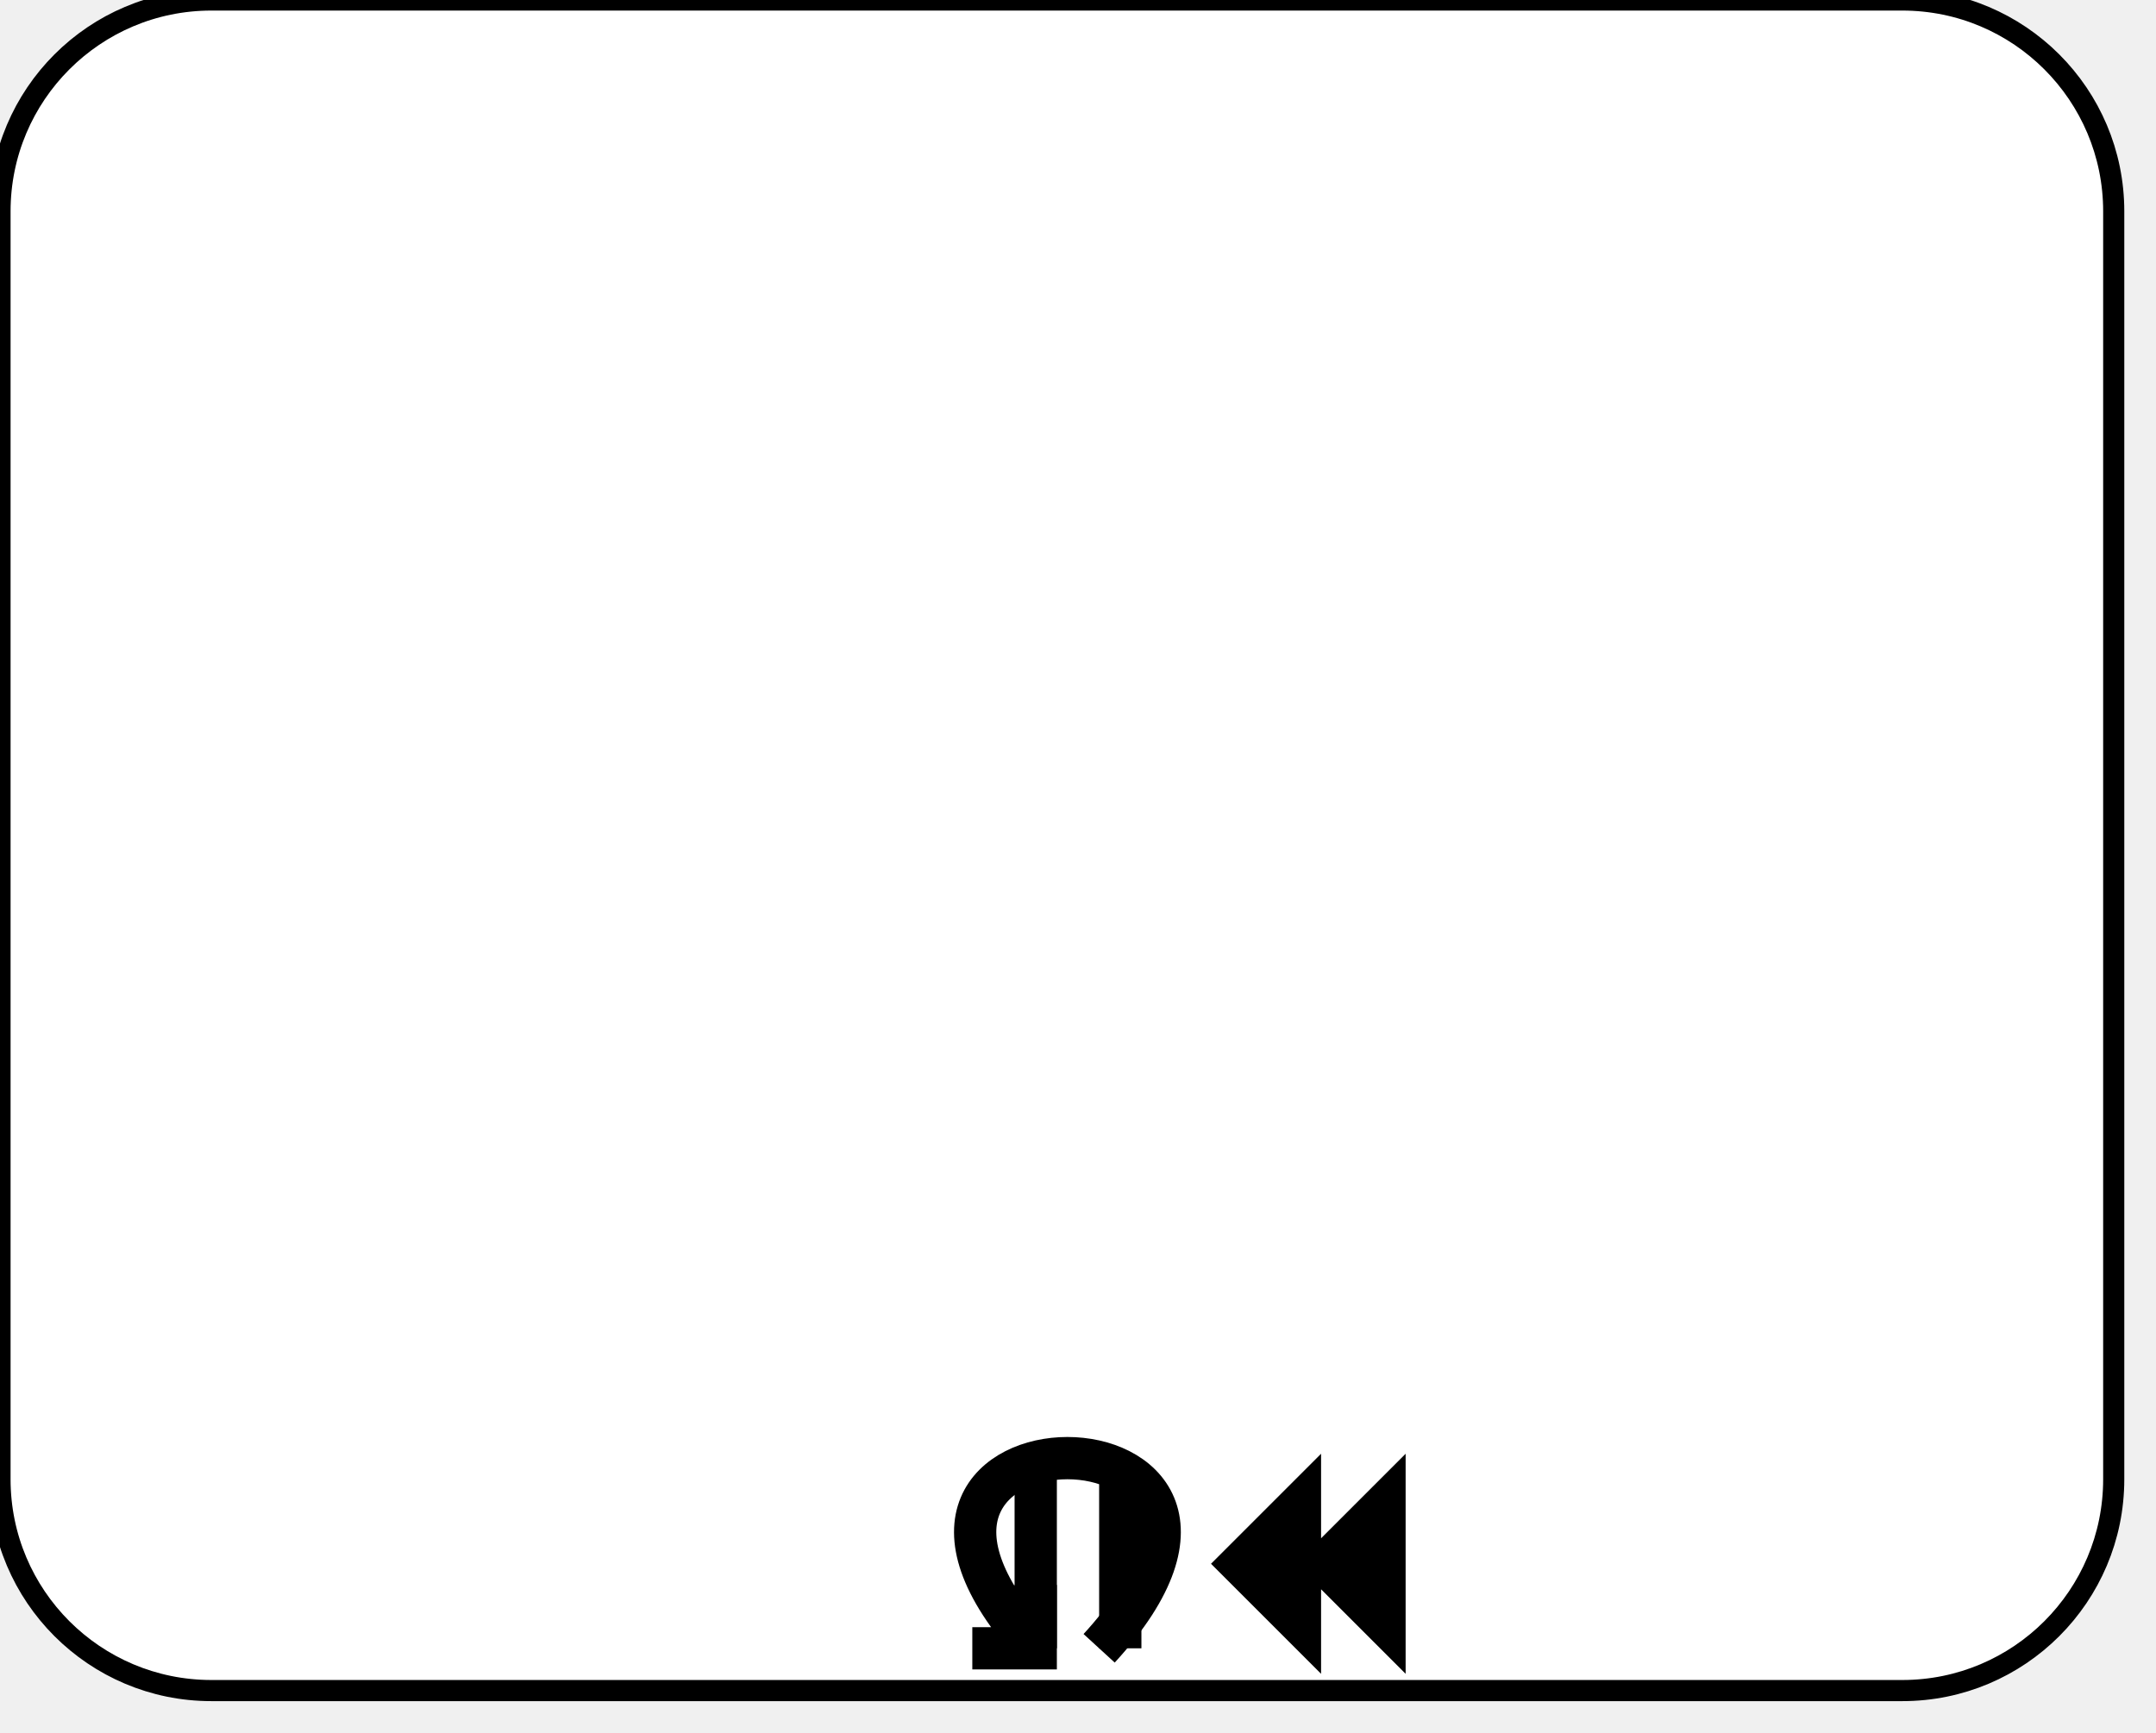
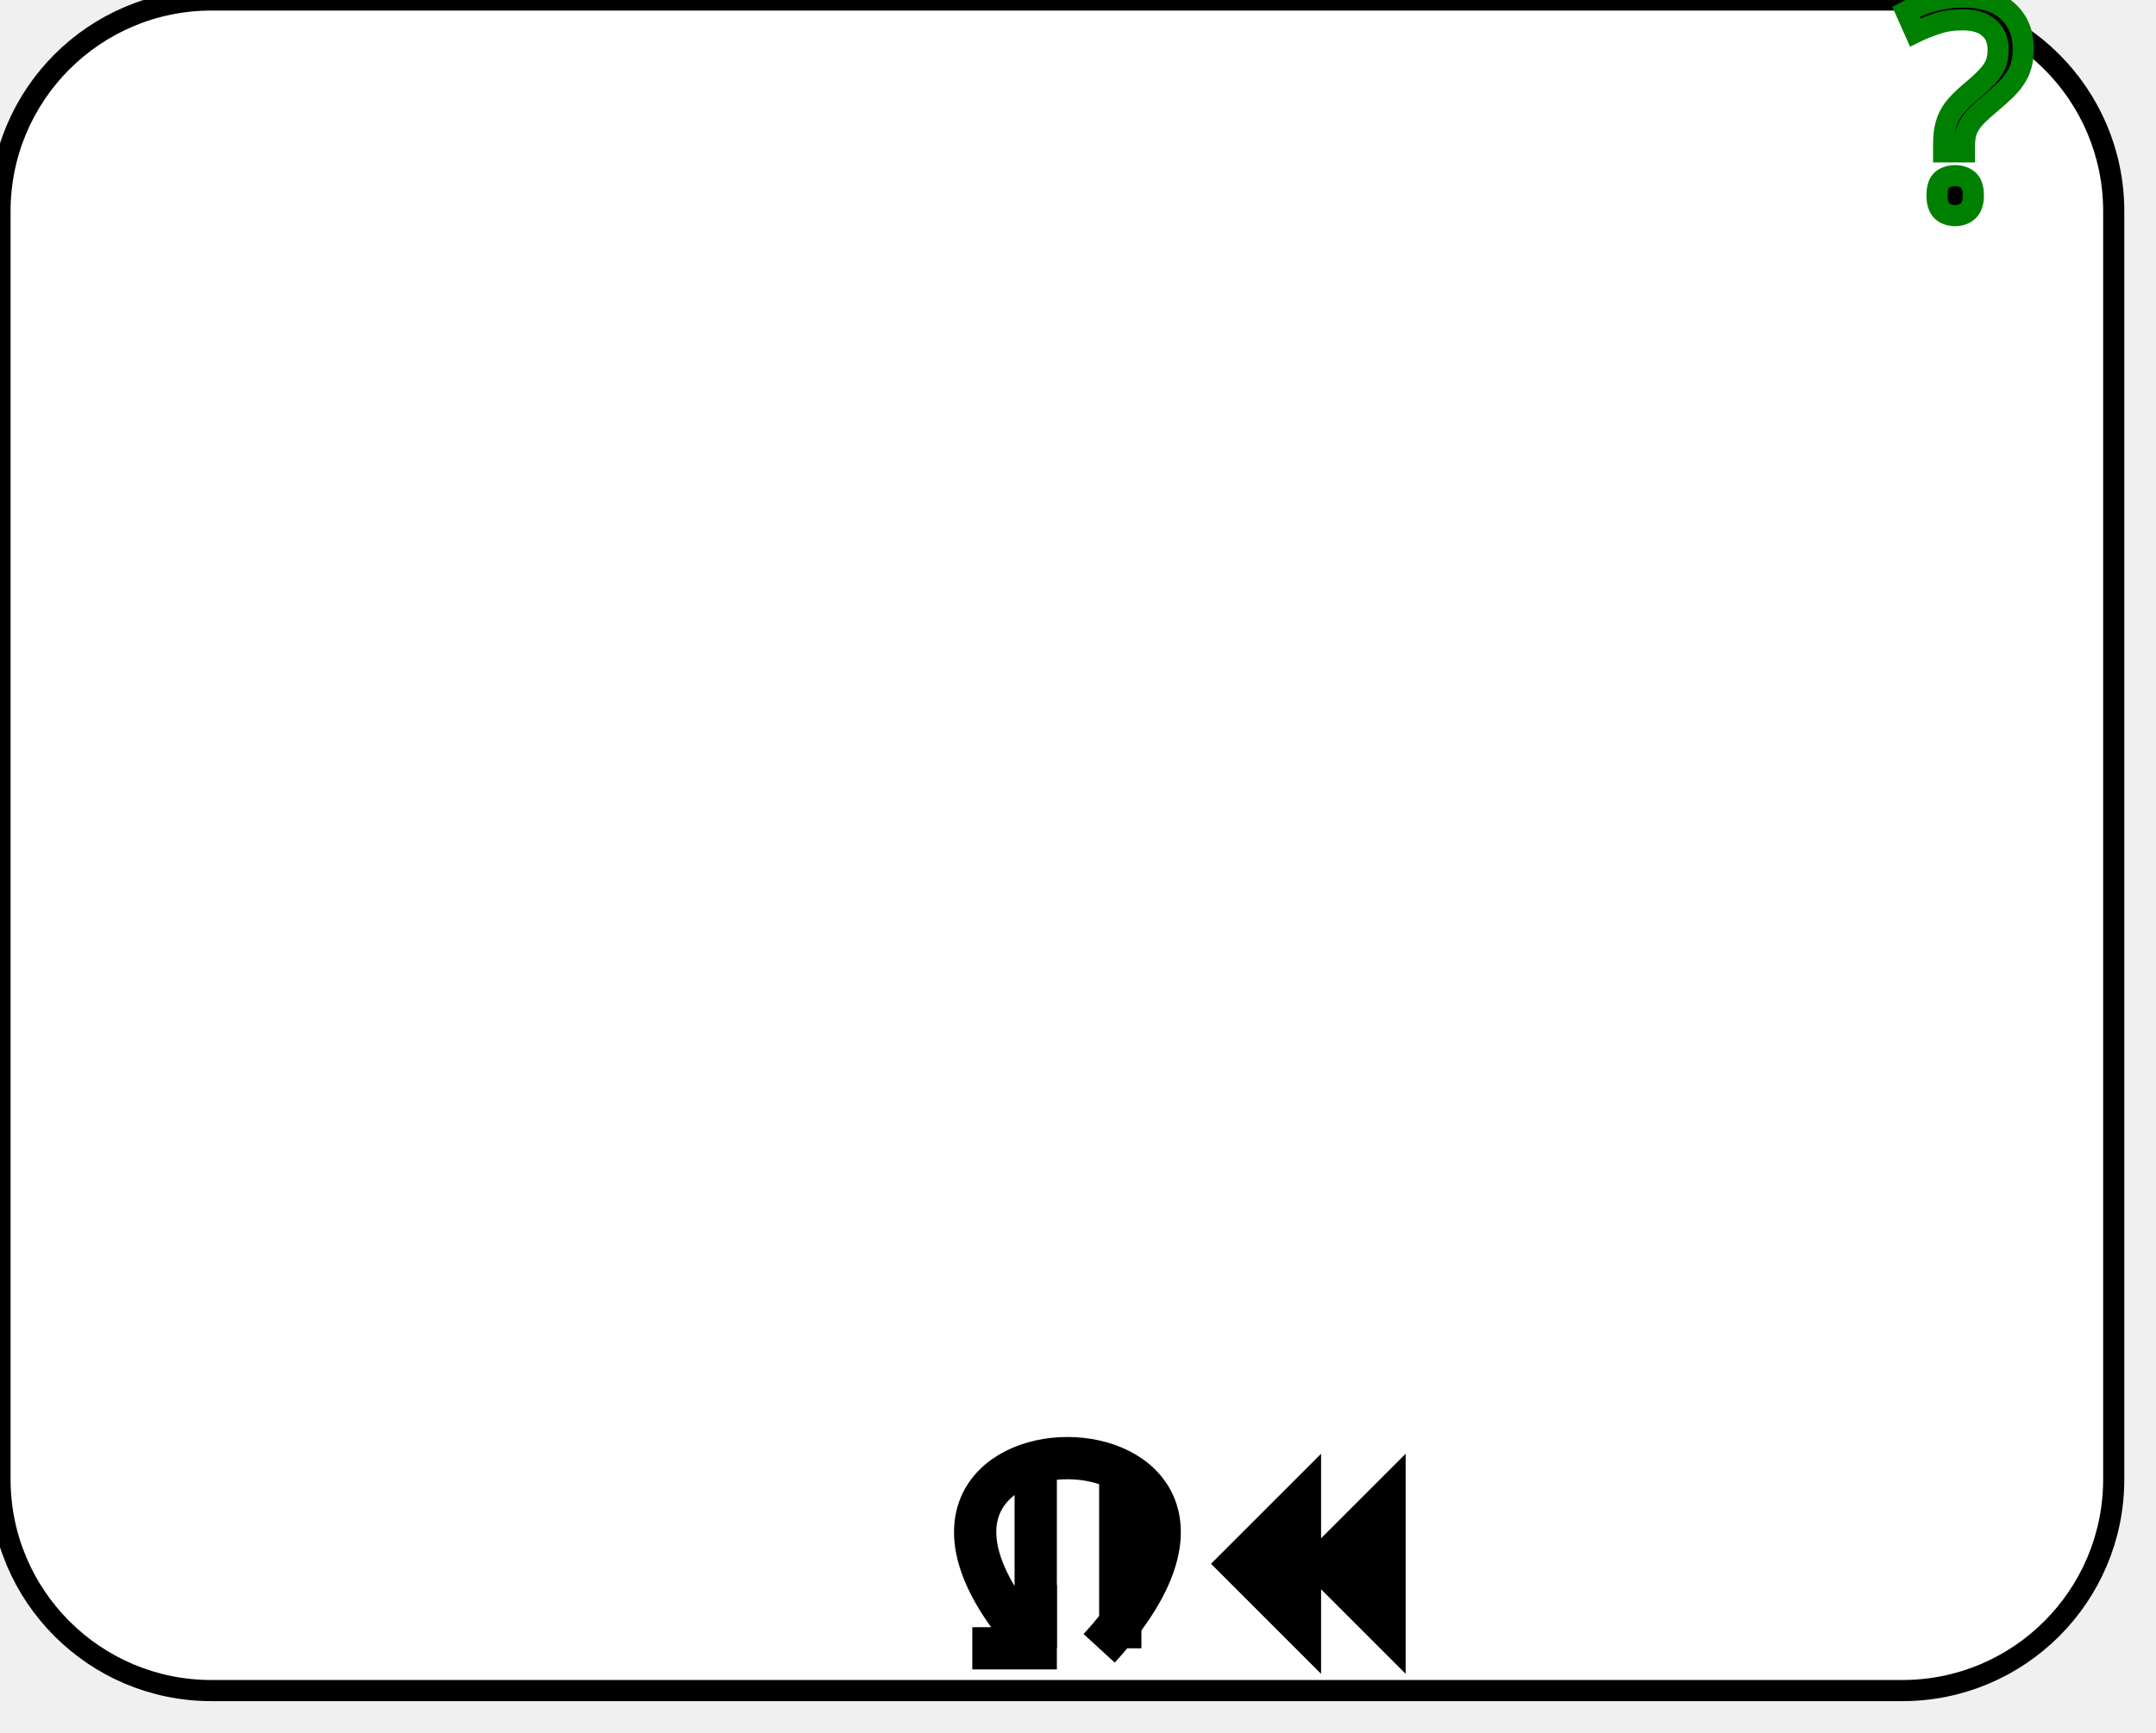
<svg xmlns="http://www.w3.org/2000/svg" xmlns:ns1="http://www.b3mn.org/oryx" width="102" height="82" version="1.0">
  <defs />
  <ns1:magnets>
    <ns1:magnet ns1:cx="0" ns1:cy="40" ns1:anchors="left" />
    <ns1:magnet ns1:cx="50" ns1:cy="80" ns1:anchors="bottom" />
    <ns1:magnet ns1:cx="100" ns1:cy="40" ns1:anchors="right" />
    <ns1:magnet ns1:cx="50" ns1:cy="0" ns1:anchors="top" />
    <ns1:magnet ns1:cx="50" ns1:cy="40" ns1:default="yes" />
  </ns1:magnets>
  <g pointer-events="fill" ns1:minimumSize="50 40" ns1:maximumSize="200 160">
    <rect id="taskrect" ns1:resize="vertical horizontal" x="0" y="0" width="100" height="80" rx="10" ry="10" stroke="black" stroke-width="1" fill="white" />
    <text font-size="14" id="acttext" x="50" y="40" ns1:align="middle center" stroke="black" />
    <g id="none" />
    <g id="loop">
      <path ns1:anchors="bottom" fill="none" stroke="black" stroke-width="2" d="M46,78 L49,78 L49,75 M49,78 C38,66 63,66 52,78" />
    </g>
    <g id="multiple">
      <path ns1:anchors="bottom" fill="none" stroke="black" d="m49 70 v8 M53 70 v8" stroke-width="2" />
    </g>
    <g id="compensation">
      <path ns1:anchors="bottom" fill="black" stroke="black" d="M 62 74 L 66 70 L 66 78 L 62 74 L 62 70 L 58 74 L 62 78 L 62 74" stroke-width="1" />
    </g>
+     <g id="isskippable">
+       <text style="font-size:14px;font-family:Ariel" id="skippable-text" x="90" y="10" ns1:align="middle center" stroke="green">?</text>
+     </g>
  </g>
</svg>
